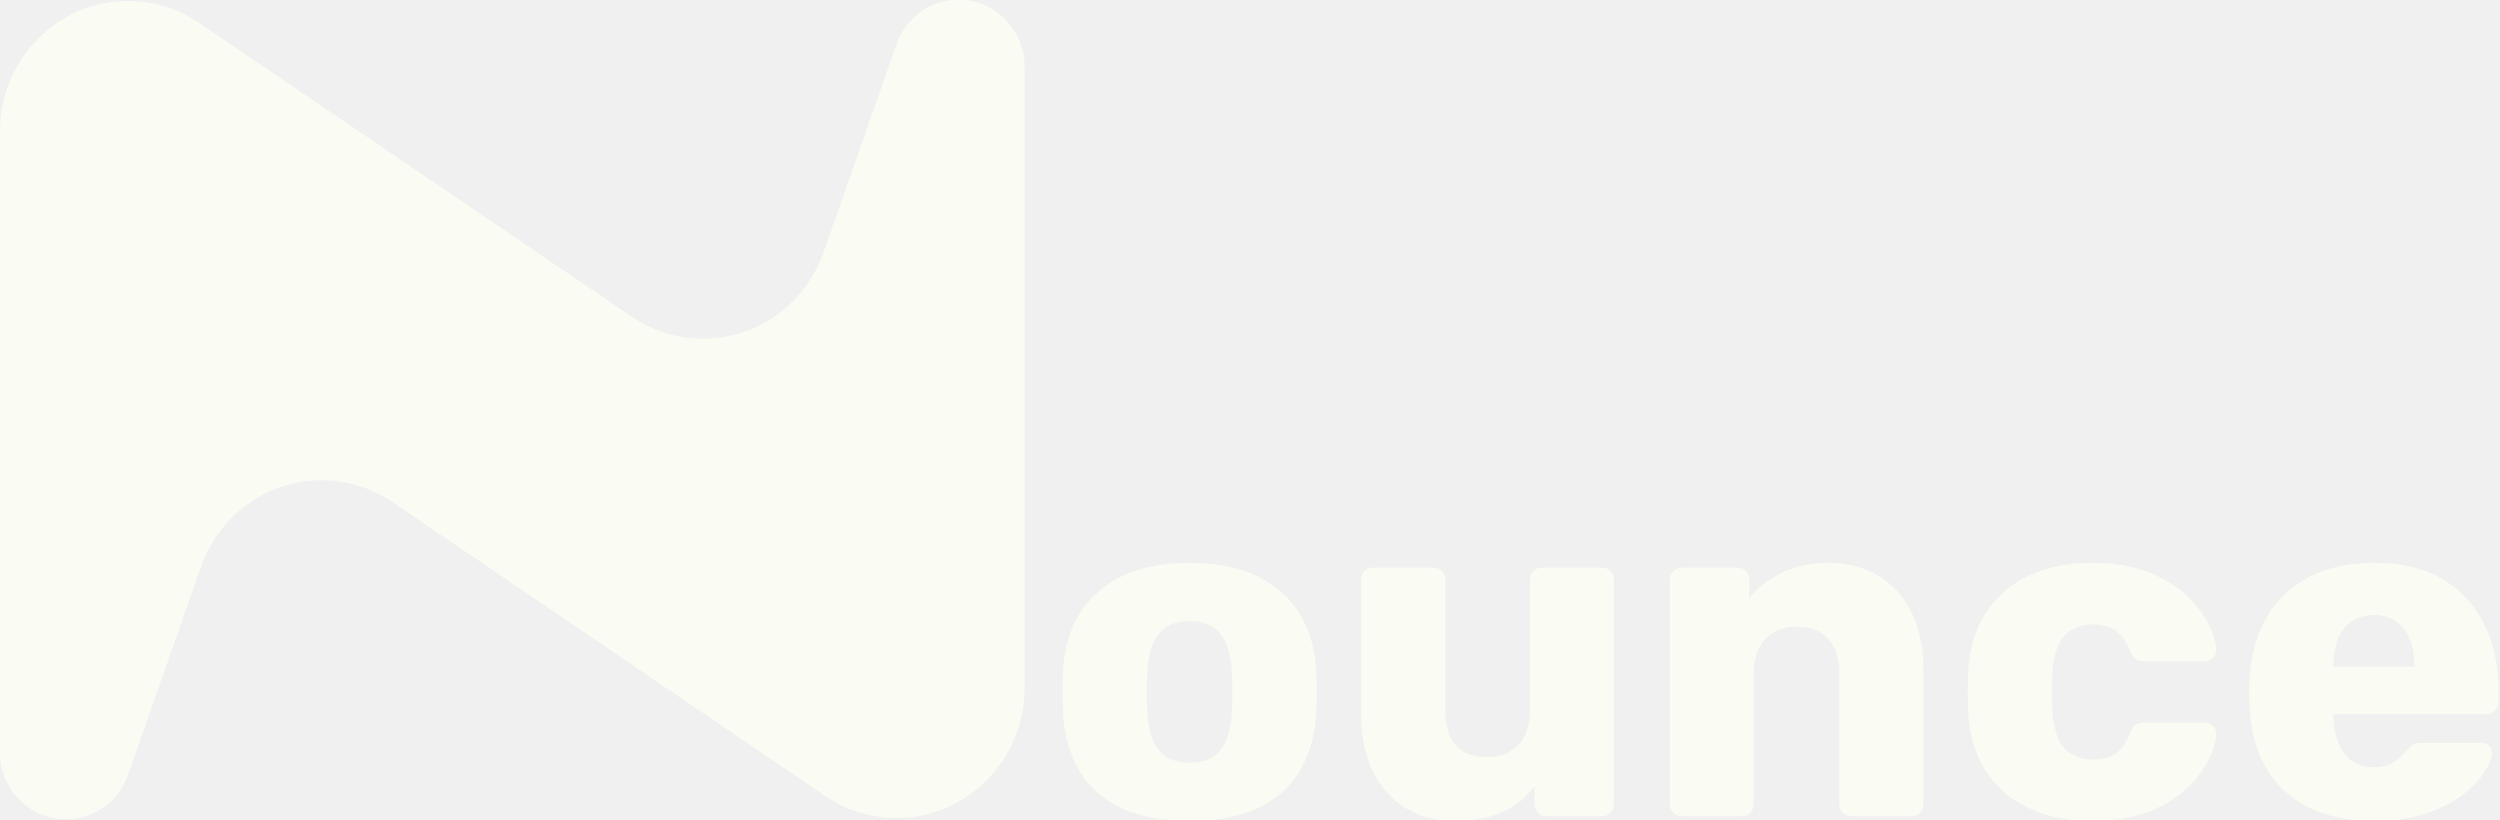
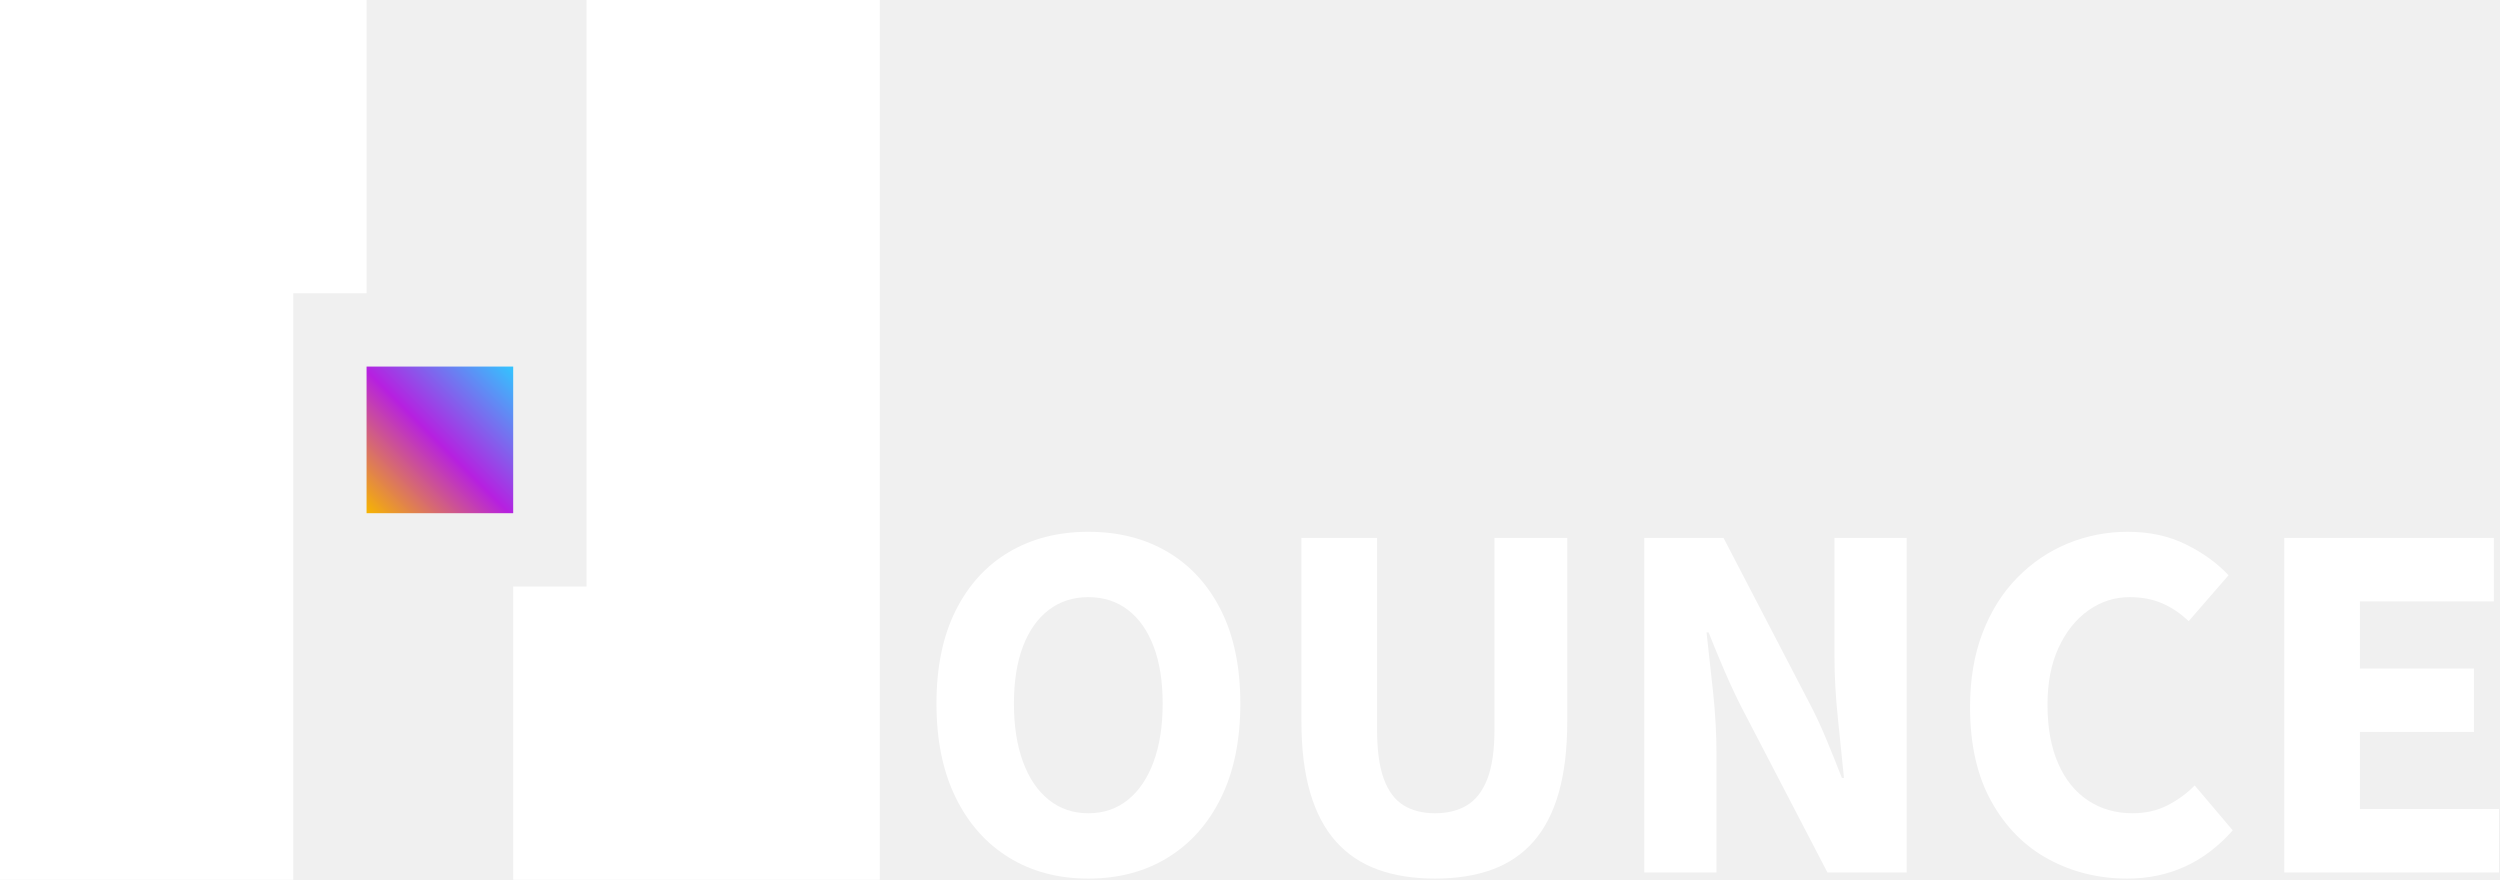
- <svg xmlns="http://www.w3.org/2000/svg" width="732px" height="240px" viewBox="0 0 732 240" version="1.1">
+ <svg xmlns="http://www.w3.org/2000/svg" width="682px" height="240px" viewBox="0 0 682 240" version="1.1">
+   <defs>
+     <linearGradient x1="100%" y1="0%" x2="0%" y2="100%" id="linearGradient-1">
+       <stop stop-color="#32C5FF" offset="0%" />
+       <stop stop-color="#B620E0" offset="51.258%" />
+       <stop stop-color="#F7B500" offset="100%" />
+     </linearGradient>
+   </defs>
  <g id="logo_text_dark" stroke="none" stroke-width="1" fill="none" fill-rule="evenodd">
-     <path d="M287.183,1.055 C294.869,3.851 300,11.266 300,19.578 L300,201.312 C300,222.405 283.211,239.505 262.5,239.505 C255.097,239.505 247.859,237.273 241.699,233.09 L114.963,147.038 C97.73,135.337 74.448,140.08 62.959,157.631 C61.259,160.229 59.877,163.03 58.846,165.971 L37.5,226.844 C33.913,237.075 22.862,242.406 12.817,238.752 C5.131,235.956 0,228.541 0,220.229 L0,38.496 C0,17.402 16.789,0.303 37.5,0.303 C44.903,0.303 52.141,2.534 58.301,6.717 L185.037,92.769 C202.27,104.47 225.552,99.727 237.041,82.177 C238.741,79.578 240.123,76.777 241.154,73.837 L262.5,12.963 C266.087,2.733 277.138,-2.599 287.183,1.055 Z" id="Path" fill="#FAFCF3" />
-     <g id="ounce" transform="translate(311.14, 164.8)" fill="#FAFCF3" fill-rule="nonzero">
-       <path d="M37.17,75.6 C29.283,75.6 22.654,74.346 17.281,71.838 C11.909,69.329 7.799,65.707 4.952,60.97 C2.106,56.233 0.502,50.616 0.14,44.117 C0.047,42.251 0,40.13 0,37.756 C0,35.382 0.047,33.291 0.14,31.483 C0.502,24.891 2.179,19.25 5.171,14.56 C8.164,9.87 12.346,6.271 17.719,3.763 C23.091,1.254 29.575,0 37.17,0 C44.765,0 51.249,1.254 56.621,3.763 C61.994,6.271 66.176,9.87 69.169,14.56 C72.161,19.25 73.838,24.891 74.2,31.483 C74.352,33.291 74.427,35.382 74.427,37.756 C74.427,40.13 74.352,42.251 74.2,44.117 C73.838,50.616 72.234,56.233 69.388,60.97 C66.541,65.707 62.431,69.329 57.059,71.838 C51.686,74.346 45.057,75.6 37.17,75.6 Z M37.17,58.555 C41.312,58.555 44.357,57.286 46.305,54.749 C48.253,52.211 49.338,48.434 49.56,43.417 C49.653,42.017 49.7,40.145 49.7,37.8 C49.7,35.455 49.653,33.583 49.56,32.182 C49.338,27.247 48.253,23.491 46.305,20.913 C44.357,18.334 41.312,17.045 37.17,17.045 C33.087,17.045 30.056,18.334 28.079,20.913 C26.101,23.491 25.002,27.247 24.78,32.182 C24.687,33.583 24.64,35.455 24.64,37.8 C24.64,40.145 24.687,42.017 24.78,43.417 C25.002,48.434 26.101,52.211 28.079,54.749 C30.056,57.286 33.087,58.555 37.17,58.555 Z" id="Shape" />
-       <path d="M114.87,75.6 C109.573,75.6 104.848,74.384 100.695,71.951 C96.542,69.519 93.287,65.952 90.93,61.25 C88.573,56.548 87.395,50.791 87.395,43.977 L87.395,4.918 C87.395,3.926 87.733,3.092 88.41,2.415 C89.087,1.738 89.921,1.4 90.912,1.4 L108.517,1.4 C109.509,1.4 110.343,1.738 111.02,2.415 C111.697,3.092 112.035,3.926 112.035,4.918 L112.035,43.102 C112.035,52.296 116.101,56.892 124.233,56.892 C128.118,56.892 131.192,55.688 133.455,53.279 C135.718,50.87 136.85,47.477 136.85,43.102 L136.85,4.918 C136.85,3.926 137.188,3.092 137.865,2.415 C138.542,1.738 139.376,1.4 140.368,1.4 L157.885,1.4 C158.877,1.4 159.711,1.738 160.387,2.415 C161.064,3.092 161.403,3.926 161.403,4.918 L161.403,70.683 C161.403,71.674 161.064,72.508 160.387,73.185 C159.711,73.862 158.877,74.2 157.885,74.2 L141.68,74.2 C140.688,74.2 139.854,73.862 139.178,73.185 C138.501,72.508 138.162,71.674 138.162,70.683 L138.162,65.328 C135.759,68.711 132.618,71.269 128.739,73.001 C124.86,74.734 120.237,75.6 114.87,75.6 Z" id="Path" />
-       <path d="M181.3,74.2 C180.308,74.2 179.474,73.862 178.798,73.185 C178.121,72.508 177.782,71.674 177.782,70.683 L177.782,4.918 C177.782,3.926 178.121,3.092 178.798,2.415 C179.474,1.738 180.308,1.4 181.3,1.4 L197.505,1.4 C198.497,1.4 199.331,1.738 200.007,2.415 C200.684,3.092 201.023,3.926 201.023,4.918 L201.023,10.273 C203.426,7.356 206.585,4.915 210.499,2.949 C214.413,0.983 219.036,0 224.368,0 C229.722,0 234.48,1.216 238.639,3.649 C242.798,6.081 246.073,9.64 248.465,14.324 C250.857,19.008 252.053,24.774 252.053,31.622 L252.053,70.683 C252.053,71.674 251.714,72.508 251.037,73.185 C250.361,73.862 249.527,74.2 248.535,74.2 L230.93,74.2 C229.938,74.2 229.104,73.862 228.428,73.185 C227.751,72.508 227.412,71.674 227.412,70.683 L227.412,32.498 C227.412,28.122 226.351,24.73 224.227,22.321 C222.104,19.912 219.03,18.707 215.005,18.707 C211.12,18.707 208.037,19.912 205.756,22.321 C203.475,24.73 202.335,28.122 202.335,32.498 L202.335,70.683 C202.335,71.674 201.997,72.508 201.32,73.185 C200.643,73.862 199.809,74.2 198.817,74.2 L181.3,74.2 Z" id="Path" />
-       <path d="M301.262,75.6 C294.379,75.6 288.272,74.346 282.94,71.838 C277.608,69.329 273.388,65.677 270.279,60.883 C267.17,56.087 265.463,50.289 265.16,43.487 C265.067,42.029 265.02,40.163 265.02,37.888 C265.02,35.612 265.067,33.717 265.16,32.2 C265.463,25.363 267.155,19.542 270.235,14.735 C273.315,9.928 277.535,6.271 282.896,3.763 C288.257,1.254 294.379,0 301.262,0 C307.726,0 313.25,0.91 317.835,2.73 C322.42,4.55 326.156,6.819 329.044,9.537 C331.931,12.256 334.084,15.038 335.501,17.885 C336.919,20.732 337.674,23.211 337.767,25.323 C337.861,26.314 337.537,27.148 336.796,27.825 C336.055,28.502 335.207,28.84 334.25,28.84 L316.452,28.84 C315.461,28.84 314.697,28.601 314.16,28.122 C313.623,27.644 313.122,26.933 312.655,25.988 C311.512,23.176 310.082,21.143 308.368,19.889 C306.652,18.635 304.43,18.008 301.7,18.008 C297.978,18.008 295.105,19.23 293.081,21.674 C291.057,24.118 289.963,27.86 289.8,32.9 C289.672,36.633 289.672,39.929 289.8,42.788 C290.022,47.944 291.13,51.701 293.125,54.057 C295.12,56.414 297.978,57.593 301.7,57.593 C304.605,57.593 306.886,56.965 308.543,55.711 C310.199,54.457 311.57,52.424 312.655,49.612 C313.063,48.667 313.55,47.956 314.116,47.477 C314.682,46.999 315.461,46.76 316.452,46.76 L334.25,46.76 C335.207,46.76 336.055,47.098 336.796,47.775 C337.537,48.452 337.861,49.286 337.767,50.278 C337.674,51.806 337.21,53.64 336.376,55.781 C335.542,57.922 334.238,60.148 332.465,62.458 C330.692,64.767 328.393,66.917 325.57,68.906 C322.747,70.895 319.32,72.508 315.289,73.745 C311.258,74.982 306.582,75.6 301.262,75.6 Z" id="Path" />
-       <path d="M383.967,75.6 C372.931,75.6 364.155,72.608 357.639,66.623 C351.123,60.638 347.725,51.759 347.445,39.987 C347.41,39.346 347.392,38.529 347.392,37.538 C347.392,36.546 347.41,35.758 347.445,35.175 C347.737,27.778 349.39,21.449 352.406,16.188 C355.422,10.926 359.613,6.912 364.98,4.147 C370.347,1.383 376.647,0 383.88,0 C392.047,0 398.825,1.636 404.215,4.909 C409.605,8.181 413.653,12.626 416.36,18.244 C419.067,23.861 420.42,30.228 420.42,37.345 L420.42,40.758 C420.42,41.749 420.073,42.583 419.379,43.26 C418.685,43.937 417.842,44.275 416.85,44.275 L372.085,44.275 C372.085,44.333 372.085,44.462 372.085,44.66 C372.085,44.858 372.085,45.051 372.085,45.237 C372.155,47.979 372.625,50.453 373.494,52.657 C374.363,54.862 375.673,56.615 377.423,57.916 C379.173,59.217 381.296,59.867 383.793,59.867 C385.647,59.867 387.205,59.582 388.465,59.01 C389.725,58.438 390.784,57.75 391.641,56.945 C392.499,56.14 393.161,55.452 393.627,54.88 C394.467,53.9 395.15,53.293 395.675,53.06 C396.2,52.827 397.005,52.71 398.09,52.71 L415.467,52.71 C416.366,52.71 417.118,52.981 417.725,53.524 C418.332,54.066 418.588,54.787 418.495,55.685 C418.402,57.283 417.62,59.214 416.15,61.477 C414.68,63.741 412.519,65.952 409.666,68.11 C406.814,70.268 403.235,72.056 398.93,73.474 C394.625,74.891 389.637,75.6 383.967,75.6 Z M372.085,30.398 L395.78,30.398 L395.78,30.1 C395.78,27.067 395.316,24.442 394.389,22.225 C393.461,20.008 392.105,18.299 390.32,17.098 C388.535,15.896 386.388,15.295 383.88,15.295 C381.372,15.295 379.234,15.896 377.466,17.098 C375.699,18.299 374.36,20.008 373.45,22.225 C372.54,24.442 372.085,27.067 372.085,30.1 L372.085,30.398 Z" id="Shape" />
+     <g id="OUNCE" transform="translate(255.4684, 145.0728)" fill="#FFFFFF" fill-rule="nonzero">
+       <path d="M41.418,94.607 C33.222,94.607 26.013,92.697 19.789,88.876 C13.566,85.055 8.712,79.588 5.227,72.474 C1.742,65.36 0,56.831 0,46.885 C0,36.939 1.742,28.479 5.227,21.505 C8.712,14.532 13.566,9.204 19.789,5.522 C26.013,1.841 33.222,0 41.418,0 C49.653,0 56.883,1.841 63.106,5.522 C69.33,9.204 74.184,14.532 77.668,21.505 C81.153,28.479 82.895,36.939 82.895,46.885 C82.895,56.831 81.153,65.36 77.668,72.474 C74.184,79.588 69.33,85.055 63.106,88.876 C56.883,92.697 49.653,94.607 41.418,94.607 Z M41.418,76.783 C45.592,76.783 49.194,75.564 52.223,73.124 C55.253,70.684 57.591,67.221 59.237,62.735 C60.884,58.249 61.707,52.966 61.707,46.885 C61.707,40.802 60.884,35.598 59.237,31.274 C57.591,26.949 55.253,23.626 52.223,21.306 C49.194,18.986 45.592,17.826 41.418,17.826 C37.285,17.826 33.694,18.986 30.644,21.306 C27.593,23.626 25.245,26.949 23.599,31.274 C21.952,35.598 21.129,40.802 21.129,46.885 C21.129,52.966 21.952,58.249 23.599,62.735 C25.245,67.221 27.593,70.684 30.644,73.124 C33.694,75.564 37.285,76.783 41.418,76.783 Z" id="Shape" />
+       <path d="M136.006,94.607 C130.111,94.607 124.897,93.782 120.363,92.132 C115.829,90.482 112.019,87.919 108.933,84.443 C105.847,80.967 103.514,76.524 101.933,71.115 C100.352,65.705 99.562,59.262 99.562,51.785 L99.562,1.68 L120.192,1.68 L120.192,53.907 C120.192,59.562 120.806,64.061 122.032,67.402 C123.259,70.744 125.05,73.143 127.406,74.599 C129.762,76.055 132.628,76.783 136.006,76.783 C139.426,76.783 142.337,76.055 144.739,74.599 C147.142,73.143 148.99,70.744 150.284,67.402 C151.577,64.061 152.224,59.562 152.224,53.907 L152.224,1.68 L172.075,1.68 L172.075,51.785 C172.075,59.262 171.308,65.705 169.774,71.115 C168.24,76.524 165.956,80.967 162.923,84.443 C159.89,87.919 156.119,90.482 151.611,92.132 C147.104,93.782 141.902,94.607 136.006,94.607 Z" id="Path" />
+       <path d="M193.094,92.927 L193.094,1.68 L214.715,1.68 L238.077,46.594 C239.705,49.674 241.249,52.974 242.711,56.494 C244.173,60.015 245.604,63.569 247.004,67.156 L247.564,67.156 C247.086,62.21 246.535,56.792 245.912,50.902 C245.288,45.013 244.977,39.391 244.977,34.038 L244.977,1.68 L264.673,1.68 L264.673,92.927 L243.052,92.927 L219.687,48.016 C218.112,44.936 216.56,41.622 215.031,38.076 C213.502,34.529 212.037,30.987 210.637,27.451 L210.077,27.451 C210.637,32.421 211.229,37.824 211.852,43.661 C212.476,49.498 212.788,55.134 212.788,60.57 L212.788,92.927 L193.094,92.927 Z" id="Path" />
+       <path d="M324.872,94.607 C317.073,94.607 309.919,92.852 303.41,89.343 C296.902,85.833 291.7,80.595 287.804,73.627 C283.908,66.659 281.96,58.056 281.96,47.819 C281.96,40.249 283.098,33.5 285.376,27.573 C287.653,21.647 290.806,16.63 294.836,12.523 C298.867,8.417 303.467,5.303 308.637,3.182 C313.808,1.061 319.26,0 324.994,0 C330.939,0 336.242,1.156 340.905,3.469 C345.568,5.782 349.424,8.578 352.474,11.856 L341.6,24.384 C339.319,22.218 336.886,20.584 334.3,19.481 C331.714,18.378 328.779,17.826 325.493,17.826 C321.424,17.826 317.689,19.023 314.286,21.416 C310.883,23.809 308.166,27.191 306.135,31.562 C304.104,35.934 303.089,41.134 303.089,47.165 C303.089,53.433 304.058,58.776 305.995,63.195 C307.932,67.613 310.652,70.983 314.153,73.303 C317.655,75.623 321.705,76.783 326.305,76.783 C329.86,76.783 333.047,76.055 335.865,74.599 C338.683,73.143 341.143,71.343 343.245,69.199 L353.622,81.447 C349.733,85.846 345.389,89.138 340.591,91.326 C335.793,93.513 330.554,94.607 324.872,94.607 Z" id="Path" />
+       <polygon id="Path" points="367.684 92.927 367.684 1.68 424.859 1.68 424.859 18.983 388.315 18.983 388.315 37.303 419.425 37.303 419.425 54.604 388.315 54.604 388.315 75.626 426.259 75.626 426.259 92.927" />
+     </g>
+     <g id="Logo">
+       <polygon id="Path" fill="#FFFFFF" points="100 0 100 80 80 80 80 240 0 240 0 0" />
+       <rect id="Rectangle" fill="url(#linearGradient-1)" x="100" y="100" width="40" height="40" />
+       <polygon id="Path" fill="#FFFFFF" points="240 240 140 240 140 160 160 160 160 0 240 0" />
    </g>
  </g>
</svg>
